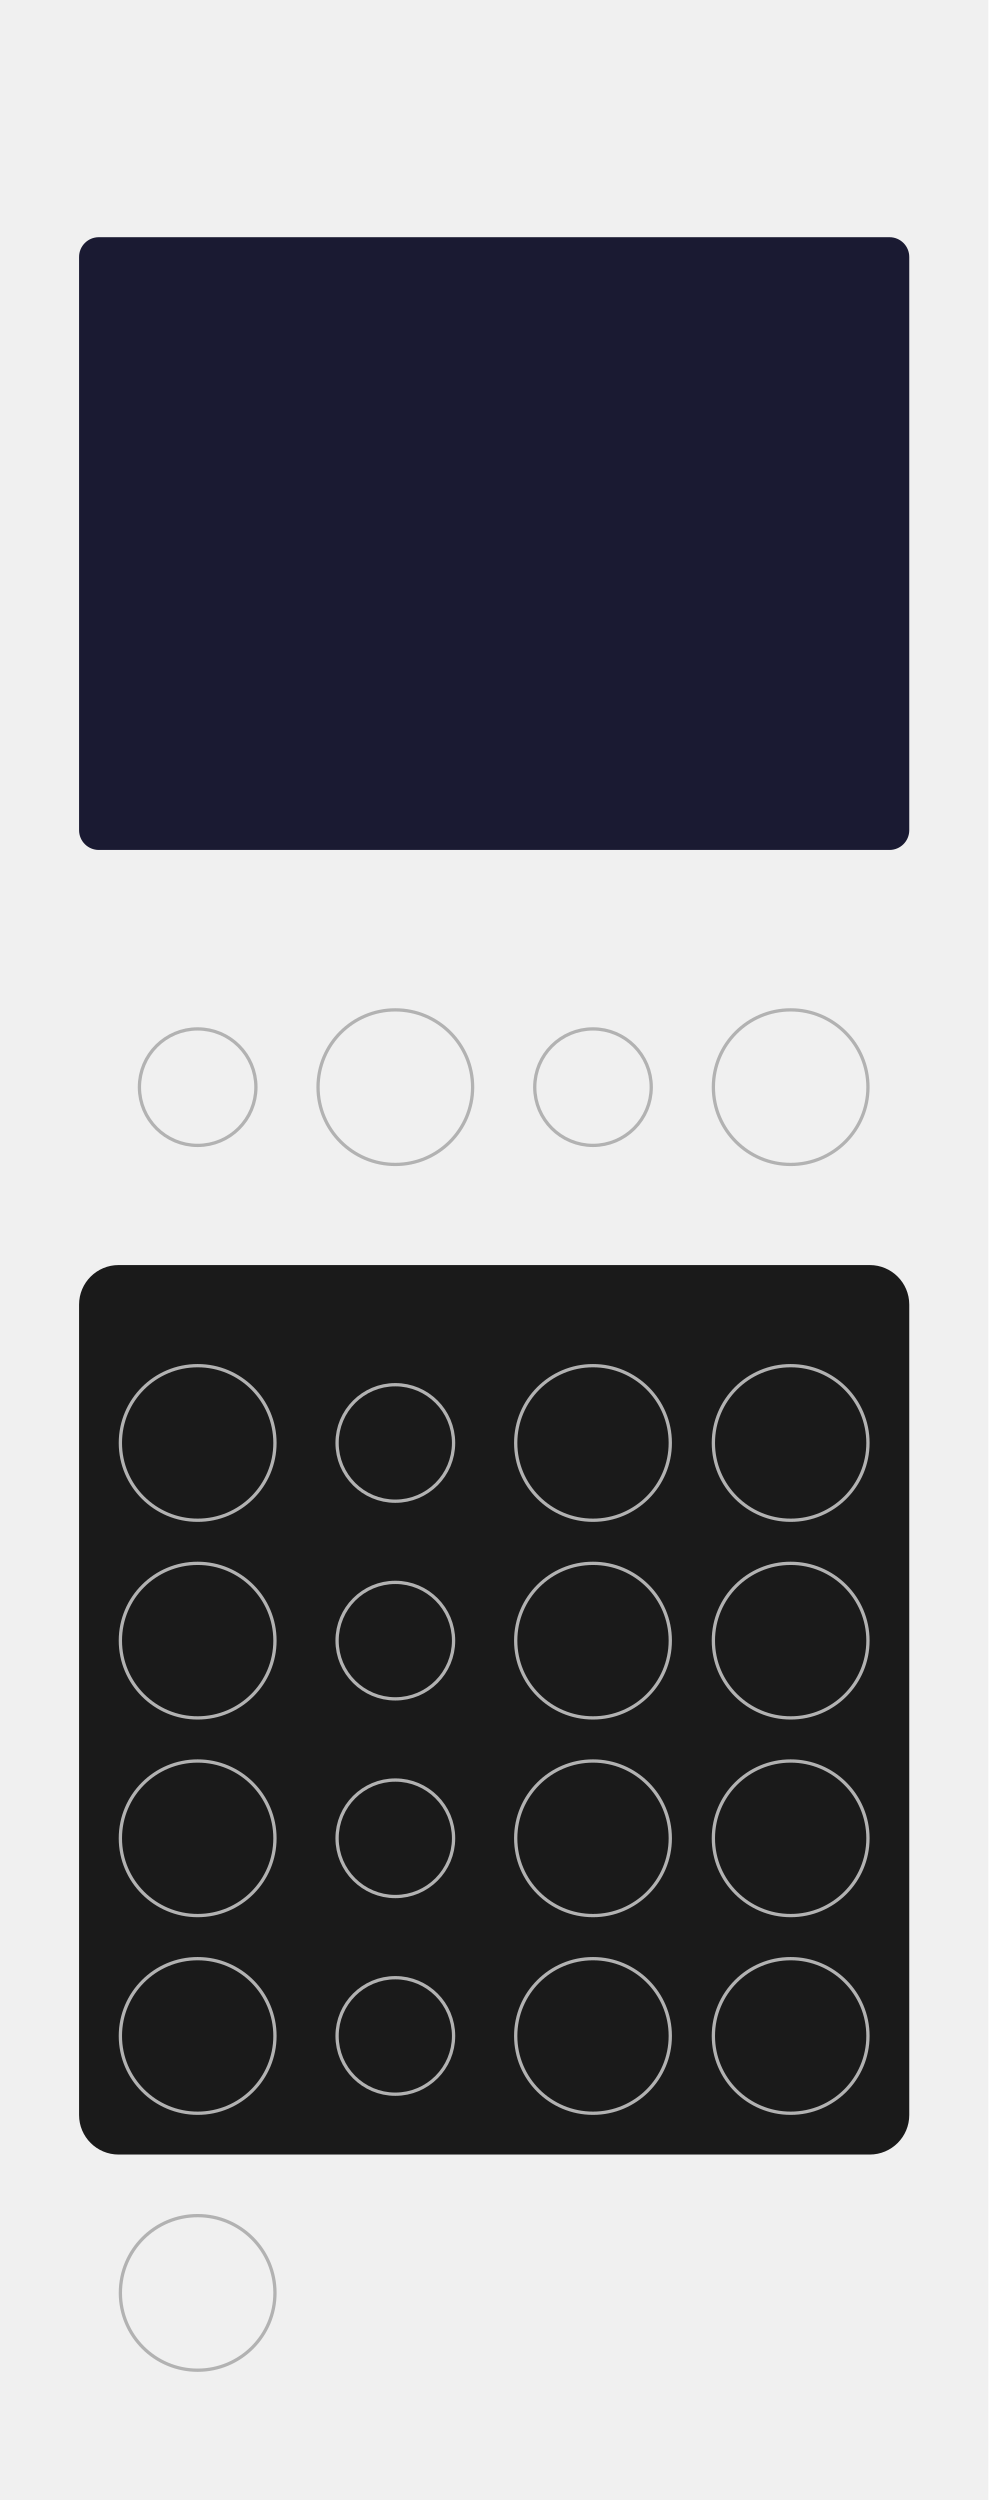
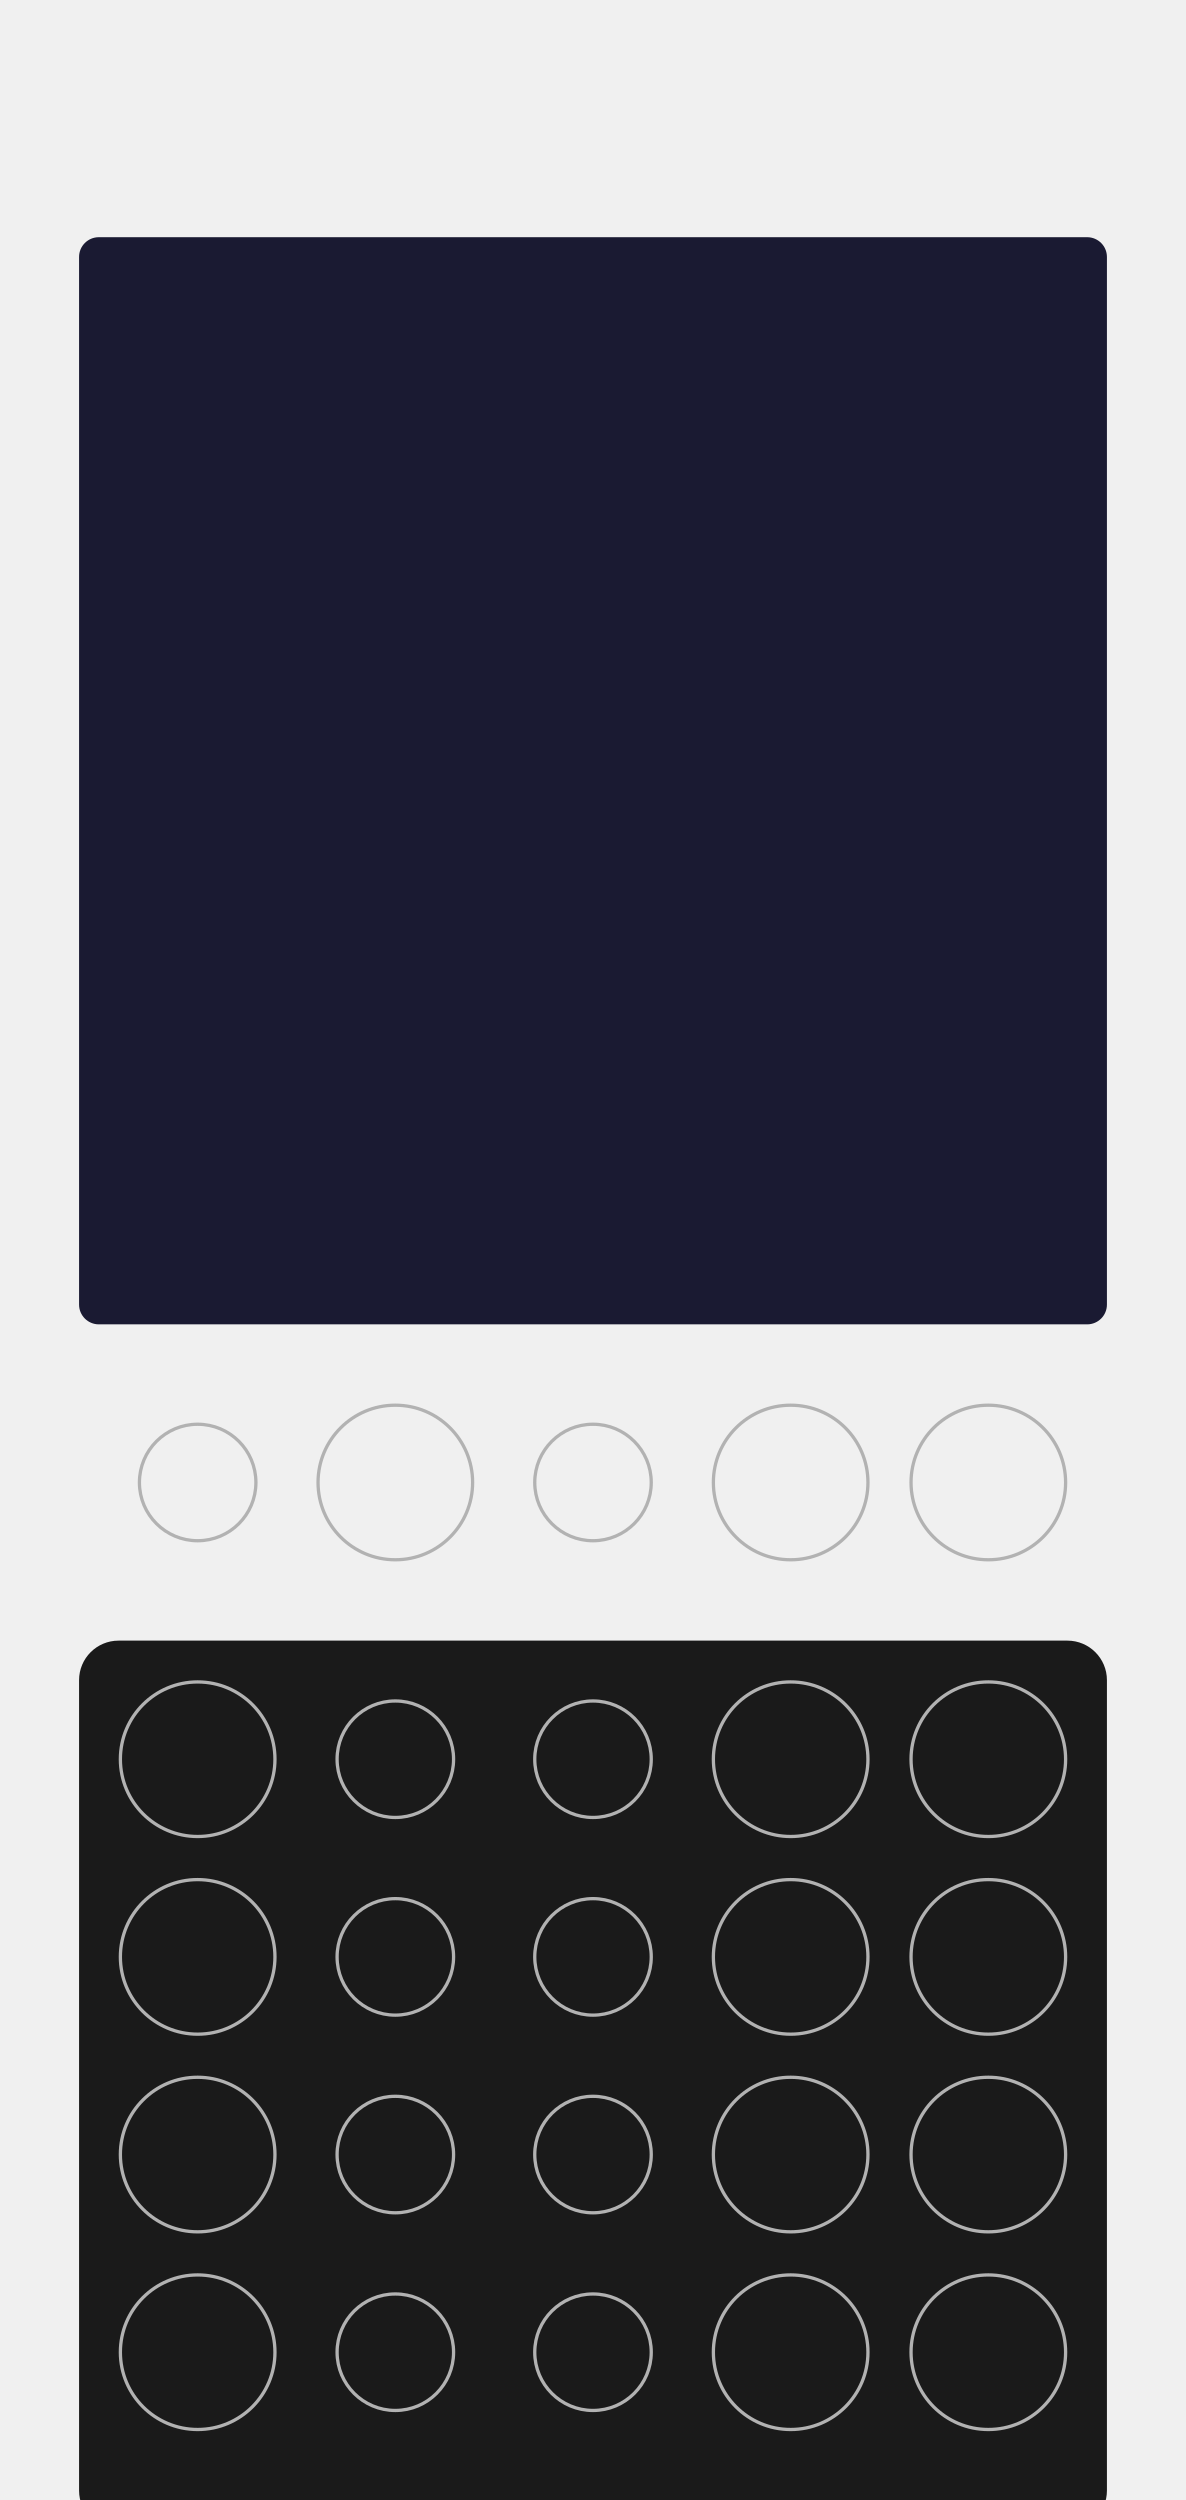
- <svg xmlns="http://www.w3.org/2000/svg" width="50.8mm" height="128.5mm" viewBox="0 0 150 379.429">
+ <svg xmlns="http://www.w3.org/2000/svg" width="60.96mm" height="128.5mm" viewBox="0 0 180 379.429">
  <g id="Background">
-     <rect width="150" height="379.429" fill="#f0f0f0" />
+     <rect width="180" height="379.429" fill="#f0f0f0" />
  </g>
  <g id="Reticules">
-     <rect x="12.00" y="192.00" width="126.00" height="135.00" rx="6.00" fill="#1a1a1a" />
-     <rect x="12.00" y="36.00" width="126.00" height="93.00" rx="3.00" fill="#1a1a32" />
-     <circle cx="30.00" cy="165.00" r="8.84" fill="none" stroke="#b2b2b2" stroke-width="0.50" />
-     <circle cx="60.00" cy="165.00" r="11.73" fill="none" stroke="#b2b2b2" stroke-width="0.50" />
-     <circle cx="90.00" cy="165.00" r="8.84" fill="none" stroke="#b2b2b2" stroke-width="0.50" />
-     <circle cx="120.00" cy="165.00" r="11.73" fill="none" stroke="#b2b2b2" stroke-width="0.50" />
-     <circle cx="30.00" cy="219.00" r="11.73" fill="none" stroke="#b2b2b2" stroke-width="0.50" />
-     <circle cx="30.00" cy="249.00" r="11.73" fill="none" stroke="#b2b2b2" stroke-width="0.50" />
-     <circle cx="30.00" cy="279.00" r="11.73" fill="none" stroke="#b2b2b2" stroke-width="0.50" />
-     <circle cx="30.00" cy="309.00" r="11.73" fill="none" stroke="#b2b2b2" stroke-width="0.50" />
-     <circle cx="60.00" cy="219.00" r="8.84" fill="none" stroke="#b2b2b2" stroke-width="0.50" />
-     <circle cx="60.00" cy="249.00" r="8.84" fill="none" stroke="#b2b2b2" stroke-width="0.50" />
-     <circle cx="60.00" cy="279.00" r="8.84" fill="none" stroke="#b2b2b2" stroke-width="0.50" />
-     <circle cx="60.00" cy="309.00" r="8.84" fill="none" stroke="#b2b2b2" stroke-width="0.50" />
-     <circle cx="90.00" cy="219.00" r="11.73" fill="none" stroke="#b2b2b2" stroke-width="0.50" />
-     <circle cx="90.00" cy="249.00" r="11.73" fill="none" stroke="#b2b2b2" stroke-width="0.50" />
-     <circle cx="90.00" cy="279.00" r="11.73" fill="none" stroke="#b2b2b2" stroke-width="0.50" />
-     <circle cx="90.00" cy="309.00" r="11.73" fill="none" stroke="#b2b2b2" stroke-width="0.50" />
-     <circle cx="120.00" cy="219.00" r="11.73" fill="none" stroke="#b2b2b2" stroke-width="0.50" />
-     <circle cx="120.00" cy="249.00" r="11.73" fill="none" stroke="#b2b2b2" stroke-width="0.50" />
-     <circle cx="120.00" cy="279.00" r="11.73" fill="none" stroke="#b2b2b2" stroke-width="0.50" />
-     <circle cx="120.00" cy="309.00" r="11.73" fill="none" stroke="#b2b2b2" stroke-width="0.50" />
-     <circle cx="30.00" cy="348.00" r="11.73" fill="none" stroke="#b2b2b2" stroke-width="0.50" />
+     <rect x="12.00" y="249.00" width="156.00" height="135.00" rx="6.00" fill="#1a1a1a" />
+     <rect x="12.00" y="36.00" width="156.00" height="165.00" rx="3.00" fill="#1a1a32" />
+     <circle cx="30.00" cy="225.00" r="8.84" fill="none" stroke="#b2b2b2" stroke-width="0.50" />
+     <circle cx="60.00" cy="225.00" r="11.73" fill="none" stroke="#b2b2b2" stroke-width="0.50" />
+     <circle cx="90.00" cy="225.00" r="8.84" fill="none" stroke="#b2b2b2" stroke-width="0.50" />
+     <circle cx="120.00" cy="225.00" r="11.73" fill="none" stroke="#b2b2b2" stroke-width="0.50" />
+     <circle cx="150.00" cy="225.00" r="11.73" fill="none" stroke="#b2b2b2" stroke-width="0.50" />
+     <circle cx="30.00" cy="267.00" r="11.73" fill="none" stroke="#b2b2b2" stroke-width="0.50" />
+     <circle cx="30.00" cy="297.00" r="11.73" fill="none" stroke="#b2b2b2" stroke-width="0.50" />
+     <circle cx="30.00" cy="327.00" r="11.73" fill="none" stroke="#b2b2b2" stroke-width="0.50" />
+     <circle cx="30.00" cy="357.00" r="11.73" fill="none" stroke="#b2b2b2" stroke-width="0.50" />
+     <circle cx="60.00" cy="267.00" r="8.84" fill="none" stroke="#b2b2b2" stroke-width="0.50" />
+     <circle cx="60.00" cy="297.00" r="8.84" fill="none" stroke="#b2b2b2" stroke-width="0.50" />
+     <circle cx="60.00" cy="327.00" r="8.84" fill="none" stroke="#b2b2b2" stroke-width="0.50" />
+     <circle cx="60.00" cy="357.00" r="8.84" fill="none" stroke="#b2b2b2" stroke-width="0.50" />
+     <circle cx="90.00" cy="267.00" r="8.84" fill="none" stroke="#b2b2b2" stroke-width="0.50" />
+     <circle cx="90.00" cy="297.00" r="8.84" fill="none" stroke="#b2b2b2" stroke-width="0.50" />
+     <circle cx="90.00" cy="327.00" r="8.84" fill="none" stroke="#b2b2b2" stroke-width="0.50" />
+     <circle cx="90.00" cy="357.00" r="8.84" fill="none" stroke="#b2b2b2" stroke-width="0.50" />
+     <circle cx="120.00" cy="267.00" r="11.73" fill="none" stroke="#b2b2b2" stroke-width="0.50" />
+     <circle cx="120.00" cy="297.00" r="11.73" fill="none" stroke="#b2b2b2" stroke-width="0.50" />
+     <circle cx="120.00" cy="327.00" r="11.73" fill="none" stroke="#b2b2b2" stroke-width="0.50" />
+     <circle cx="120.00" cy="357.00" r="11.73" fill="none" stroke="#b2b2b2" stroke-width="0.50" />
+     <circle cx="150.00" cy="267.00" r="11.73" fill="none" stroke="#b2b2b2" stroke-width="0.50" />
+     <circle cx="150.00" cy="297.00" r="11.73" fill="none" stroke="#b2b2b2" stroke-width="0.50" />
+     <circle cx="150.00" cy="327.00" r="11.73" fill="none" stroke="#b2b2b2" stroke-width="0.50" />
+     <circle cx="150.00" cy="357.00" r="11.73" fill="none" stroke="#b2b2b2" stroke-width="0.50" />
  </g>
</svg>
